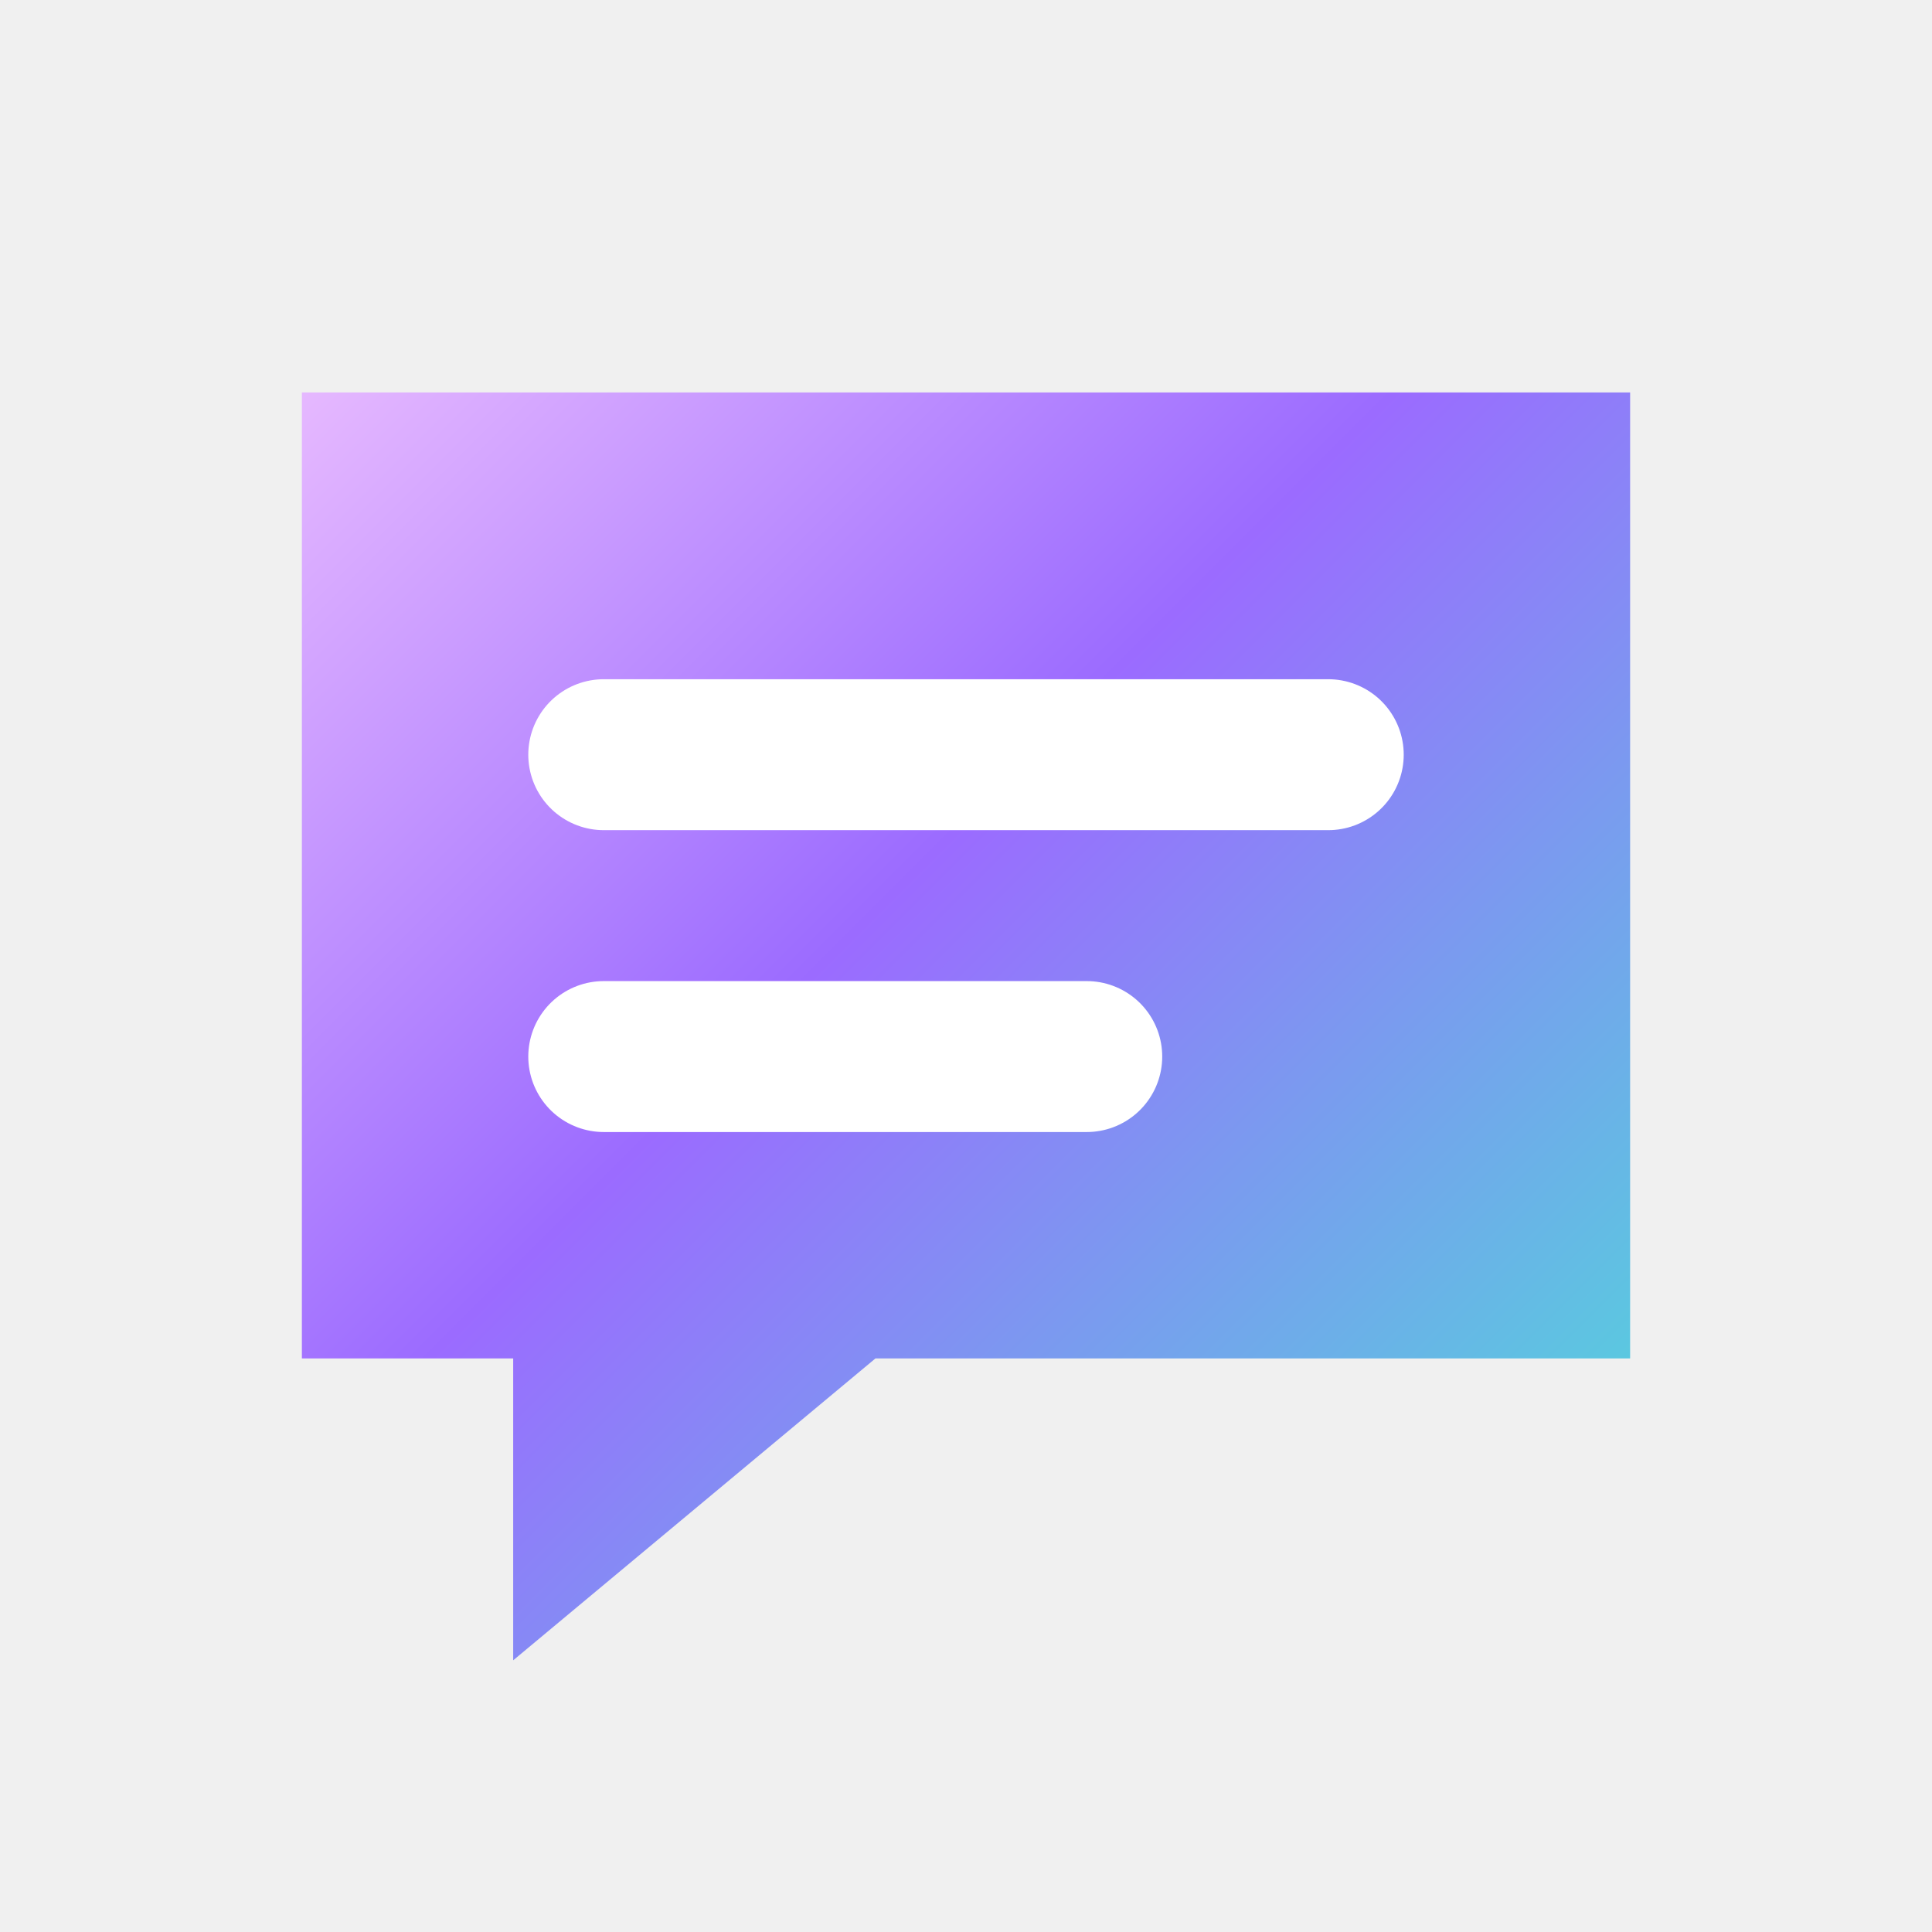
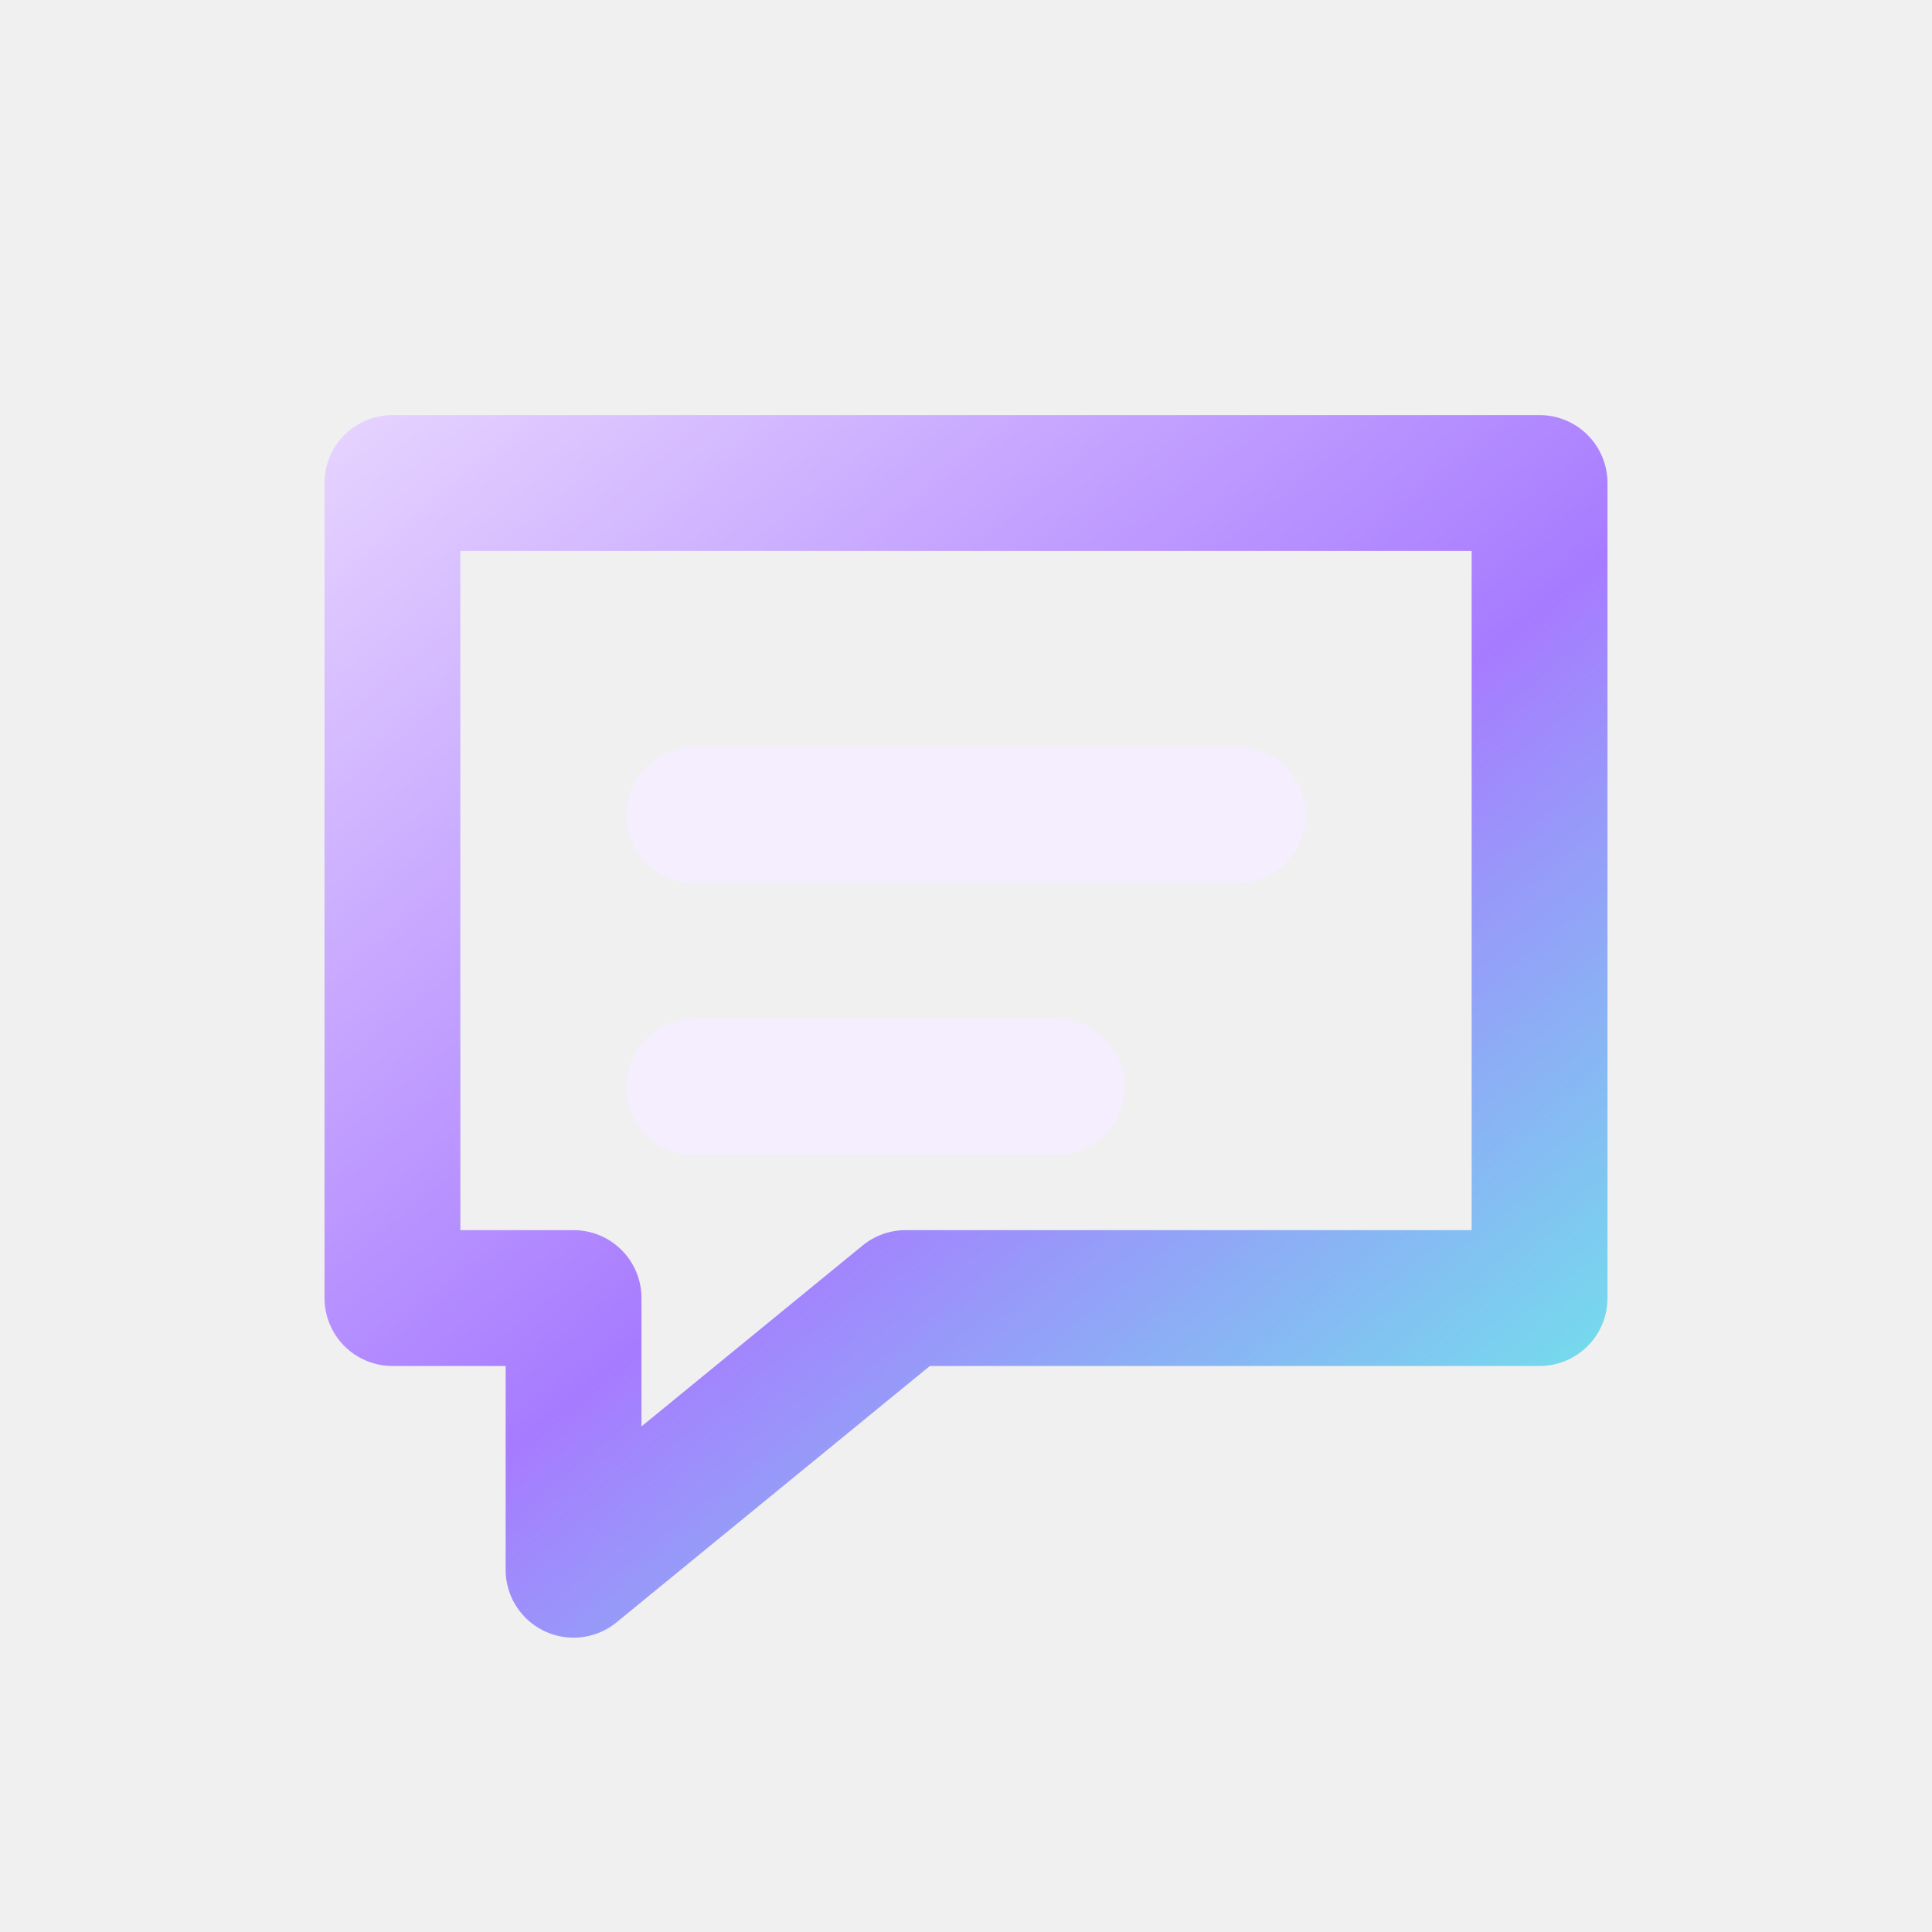
<svg xmlns="http://www.w3.org/2000/svg" viewBox="0 0 64 64">
  <defs>
-     <linearGradient id="g" x1="8" y1="8" x2="56" y2="56" gradientUnits="userSpaceOnUse">
-       <stop stop-color="#F4C7FF" />
-       <stop offset=".45" stop-color="#9B6BFF" />
-       <stop offset="1" stop-color="#46E6D6" />
+     <linearGradient id="accent" x1="14" y1="10" x2="50" y2="54" gradientUnits="userSpaceOnUse">
+       <stop stop-color="#E9D7FF" />
+       <stop offset="0.55" stop-color="#A77BFF" />
+       <stop offset="1" stop-color="#68F3E8" />
    </linearGradient>
-     <linearGradient id="s" x1="8" y1="8" x2="56" y2="56" gradientUnits="userSpaceOnUse">
-       <stop stop-color="#DCC8FF" />
-       <stop offset="1" stop-color="#60F5E6" />
+     <linearGradient id="soft" x1="8" y1="8" x2="56" y2="56" gradientUnits="userSpaceOnUse">
+       <stop stop-color="#2A2F55" />
+       <stop offset="1" stop-color="#171B34" />
    </linearGradient>
+     <filter id="shadow" x="-30%" y="-30%" width="160%" height="160%">
+       <feDropShadow dx="0" dy="6" stdDeviation="5" flood-color="#000000" flood-opacity="0.22" />
+     </filter>
  </defs>
-   <path d="M10 13h44v32H29L17 55V45h-7V13Z" fill="url(#g)" />
-   <path d="M20 25h24M20 35h16" stroke="#fff" stroke-width="5" stroke-linecap="round" />
+   <path d="M13 16h38v27H30L19 52v-9h-6V16Z" stroke="url(#accent)" stroke-width="4.5" stroke-linecap="round" stroke-linejoin="round" fill="none" />
+   <path d="M23 27h18M23 36h12" stroke="#F4EEFF" stroke-width="4.5" stroke-linecap="round" stroke-linejoin="round" fill="none" />
</svg>
